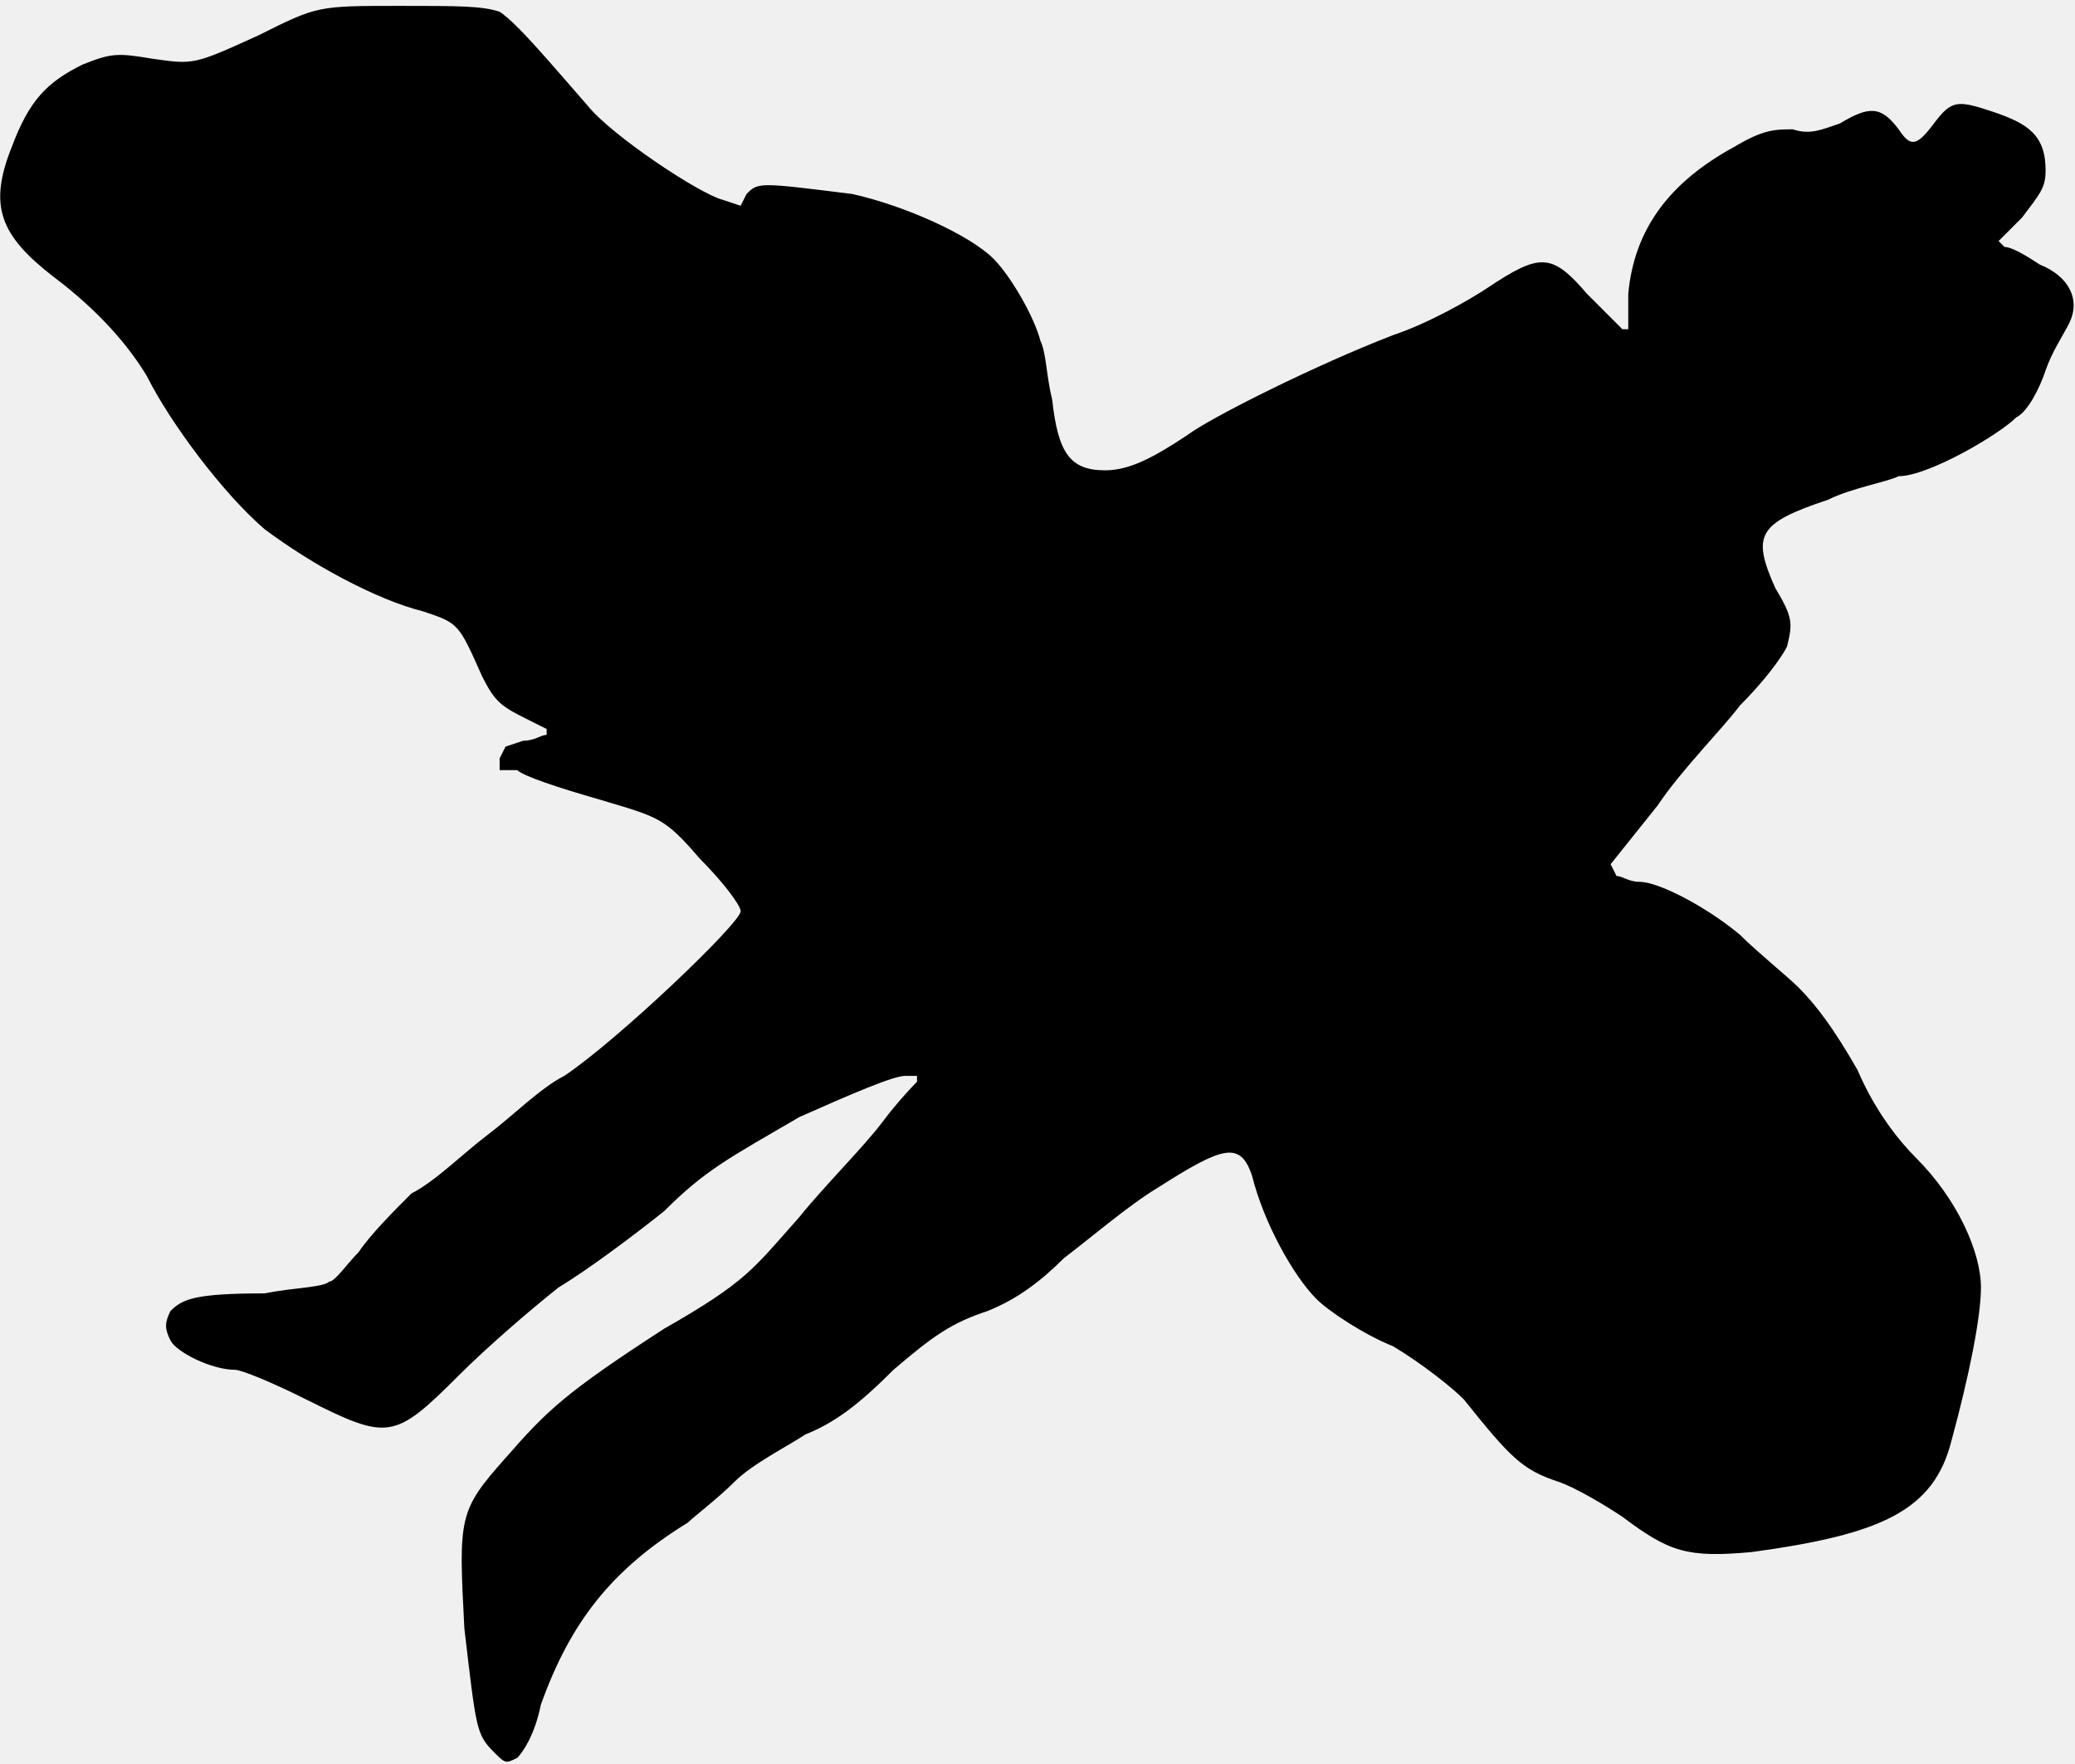
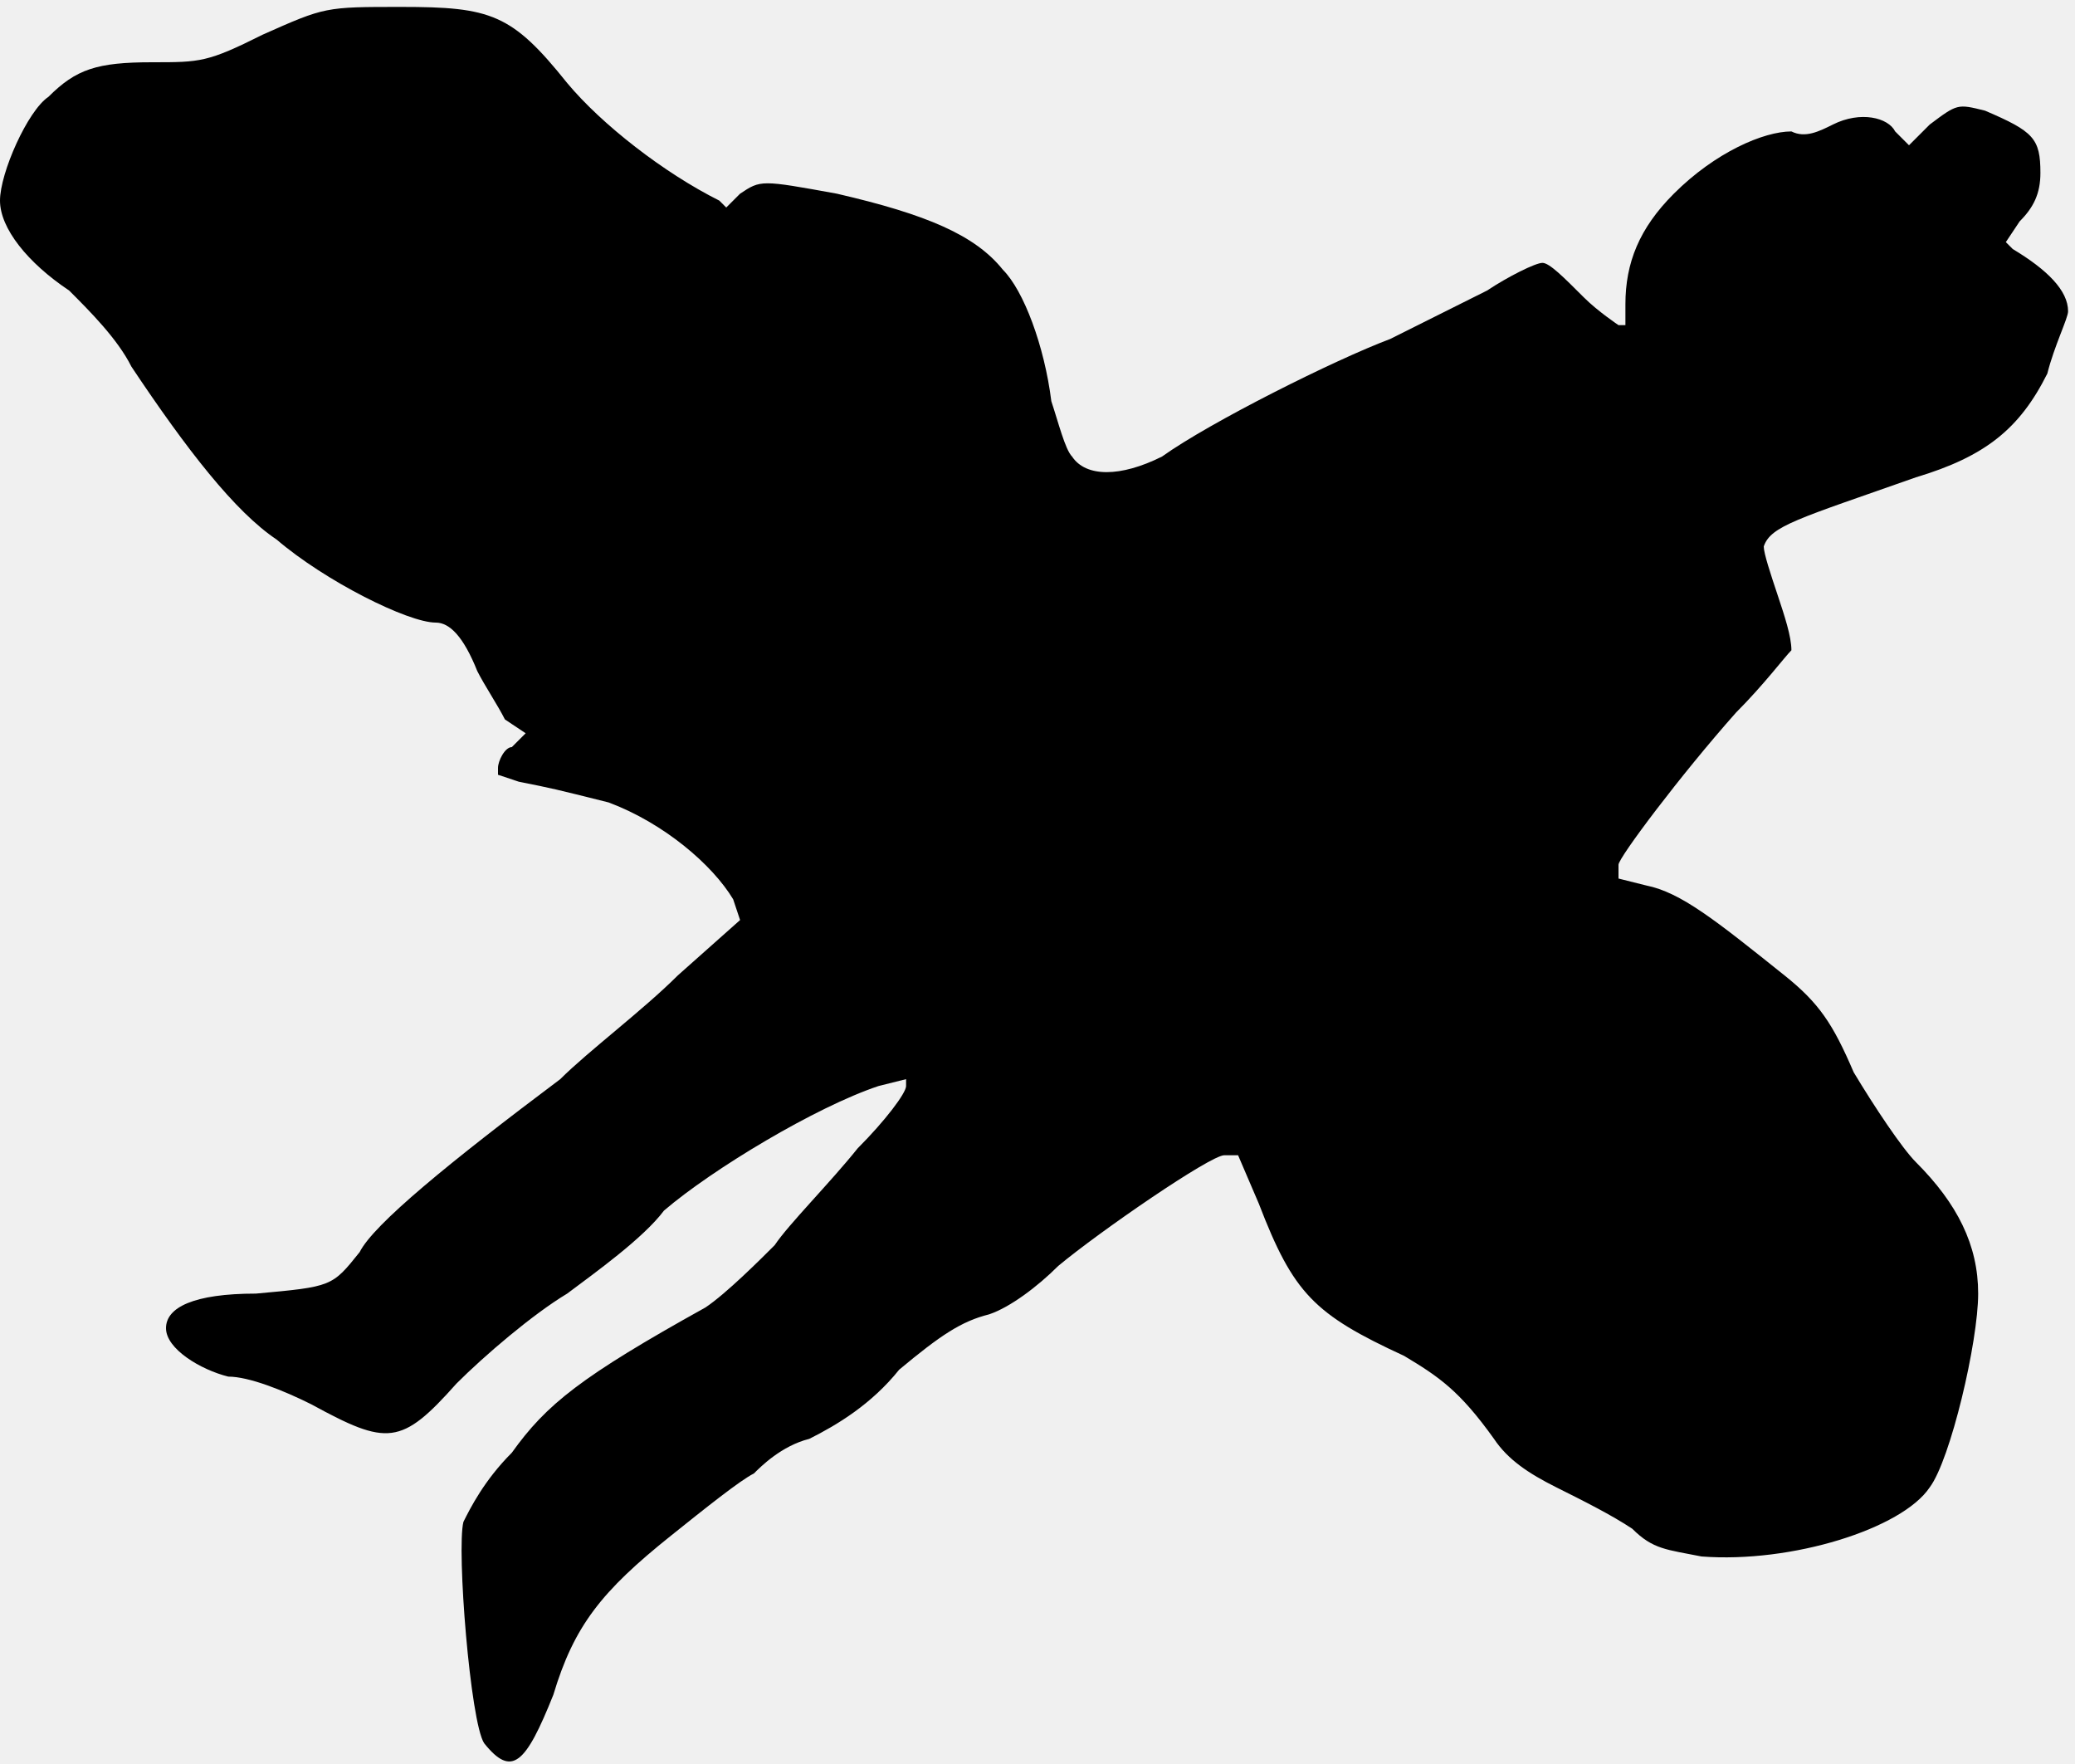
- <svg xmlns="http://www.w3.org/2000/svg" version="1.0" width="353pt" height="300pt" viewBox="0 0 353 300" preserveAspectRatio="xMidYMid meet">
-   <path fill="#000000" stroke="none" d=" M84 298  C81 295 81 294 79 277  C78 258 78 257 86 248  C93 240 96 237 113 226  C127 218 128 216 136 207  C140 202 147 195 150 191  C153 187 156 184 156 184  L156 183  L154 183  C152 183 145 186 136 190  C124 197 120 199 113 206  C108 210 100 216 95 219  C90 223 83 229 78 234  C67 245 66 245 52 238  C46 235 41 233 40 233  C36 233 30 230 29 228  C28 226 28 225 29 223  C31 221 33 220 45 220  C50 219 55 219 56 218  C57 218 59 215 61 213  C63 210 67 206 70 203  C74 201 79 196 83 193  C87 190 92 185 96 183  C105 177 126 157 126 155  C126 154 123 150 119 146  C113 139 112 139 102 136  C95 134 89 132 88 131  L85 131  L85 129  L86 127  L89 126  C91 126 92 125 93 125  L93 124  L89 122  C85 120 84 119 82 115  C78 106 78 106 72 104  C64 102 53 96 45 90  C38 84 29 72 25 64  C22 59 17 53 9 47  C0 40 -2 35 2 25  C5 17 8 14 14 11  C19 9 20 9 26 10  C33 11 33 11 44 6  C54 1 54 1 68 1  C78 1 82 1 85 2  C88 4 93 10 100 18  C104 23 119 33 123 34  L126 35  L127 33  C129 31 129 31 145 33  C154 35 165 40 169 44  C172 47 176 54 177 58  C178 60 178 64 179 68  C180 77 182 80 188 80  C192 80 196 78 202 74  C206 71 224 62 237 57  C243 55 250 51 253 49  C262 43 264 43 270 50  C273 53 276 56 276 56  L277 56  L277 50  C278 39 284 31 295 25  C300 22 302 22 305 22  C308 23 310 22 313 21  C318 18 320 18 323 22  C325 25 326 25 329 21  C332 17 333 17 339 19  C345 21 348 23 348 29  C348 32 347 33 344 37  L340 41  L341 42  C342 42 344 43 347 45  C352 47 354 51 352 55  C351 57 349 60 348 63  C347 66 345 70 343 71  C340 74 328 81 323 81  C321 82 315 83 311 85  C299 89 298 91 302 100  C305 105 305 106 304 110  C303 112 300 116 296 120  C293 124 286 131 282 137  L274 147  L275 149  C276 149 277 150 279 150  C282 150 290 154 296 159  C299 162 304 166 306 168  C309 171 312 175 316 182  C319 189 323 194 326 197  C333 204 337 213 337 219  C337 224 335 234 332 245  C329 257 320 261 298 264  C287 265 284 264 276 258  C273 256 268 253 265 252  C259 250 257 248 249 238  C247 236 242 232 237 229  C232 227 226 223 224 221  C220 217 215 208 213 200  C211 194 208 195 197 202  C192 205 185 211 181 214  C177 218 173 221 168 223  C162 225 159 227 152 233  C146 239 142 242 137 244  C134 246 128 249 125 252  C122 255 118 258 117 259  C104 267 97 276 92 290  C91 295 89 298 88 299  C86 300 86 300 84 298  Z  " />
+ <svg xmlns="http://www.w3.org/2000/svg" version="1.0" width="300pt" height="255pt" viewBox="0 0 300 255" preserveAspectRatio="xMidYMid meet">
+   <path fill="#000000" stroke="none" d=" M70 252  C68 249 66 224 67 220  C68 218 70 214 74 210  C79 203 84 199 102 189  C105 187 110 182 112 180  C114 177 120 171 124 166  C128 162 131 158 131 157  L131 156  L127 157  C118 160 103 169 96 175  C93 179 86 184 82 187  C77 190 70 196 66 200  C58 209 56 209 45 203  C41 201 36 199 33 199  C29 198 24 195 24 192  C24 189 28 187 37 187  C48 186 48 186 52 181  C54 177 65 168 81 156  C85 152 93 146 98 141  L107 133  L106 130  C103 125 96 119 88 116  C80 114 80 114 75 113  L72 112  L72 111  C72 110 73 108 74 108  L76 106  L73 104  C72 102 70 99 69 97  C67 92 65 90 63 90  C59 90 47 84 40 78  C34 74 27 65 19 53  C17 49 13 45 10 42  C4 38 0 33 0 29  C0 25 4 16 7 14  C11 10 14 9 22 9  C29 9 30 9 38 5  C47 1 47 1 58 1  C71 1 74 2 82 12  C87 18 96 25 104 29  L105 30  L107 28  C110 26 110 26 121 28  C134 31 141 34 145 39  C148 42 151 50 152 58  C153 61 154 65 155 66  C157 69 162 69 168 66  C175 61 193 52 201 49  C205 47 211 44 215 42  C218 40 222 38 223 38  C224 38 226 40 229 43  C231 45 234 47 234 47  L235 47  L235 44  C235 38 237 33 242 28  C248 22 255 19 259 19  C261 20 263 19 265 18  C269 16 273 17 274 19  L276 21  L279 18  C283 15 283 15 287 16  C294 19 295 20 295 25  C295 28 294 30 292 32  L290 35  L291 36  C296 39 299 42 299 45  C299 46 297 50 296 54  C292 62 287 66 277 69  C260 75 256 76 255 79  C255 80 256 83 257 86  C258 89 259 92 259 94  C258 95 255 99 251 103  C243 112 234 124 234 125  L234 127  L238 128  C243 129 248 133 258 141  C263 145 265 148 268 155  C271 160 275 166 277 168  C283 174 286 180 286 187  C286 194 282 211 279 215  C275 221 259 226 246 225  C241 224 239 224 236 221  C233 219 229 217 225 215  C221 213 218 211 216 208  C211 201 208 199 203 196  C190 190 187 187 182 174  L179 167  L177 167  C175 167 159 178 153 183  C150 186 146 189 143 190  C139 191 136 193 130 198  C126 203 121 206 117 208  C113 209 110 212 109 213  C107 214 102 218 97 222  C87 230 83 235 80 245  C76 255 74 257 70 252  Z  " />
  <path fill="#ffffff" stroke="none" d=" " />
</svg>
